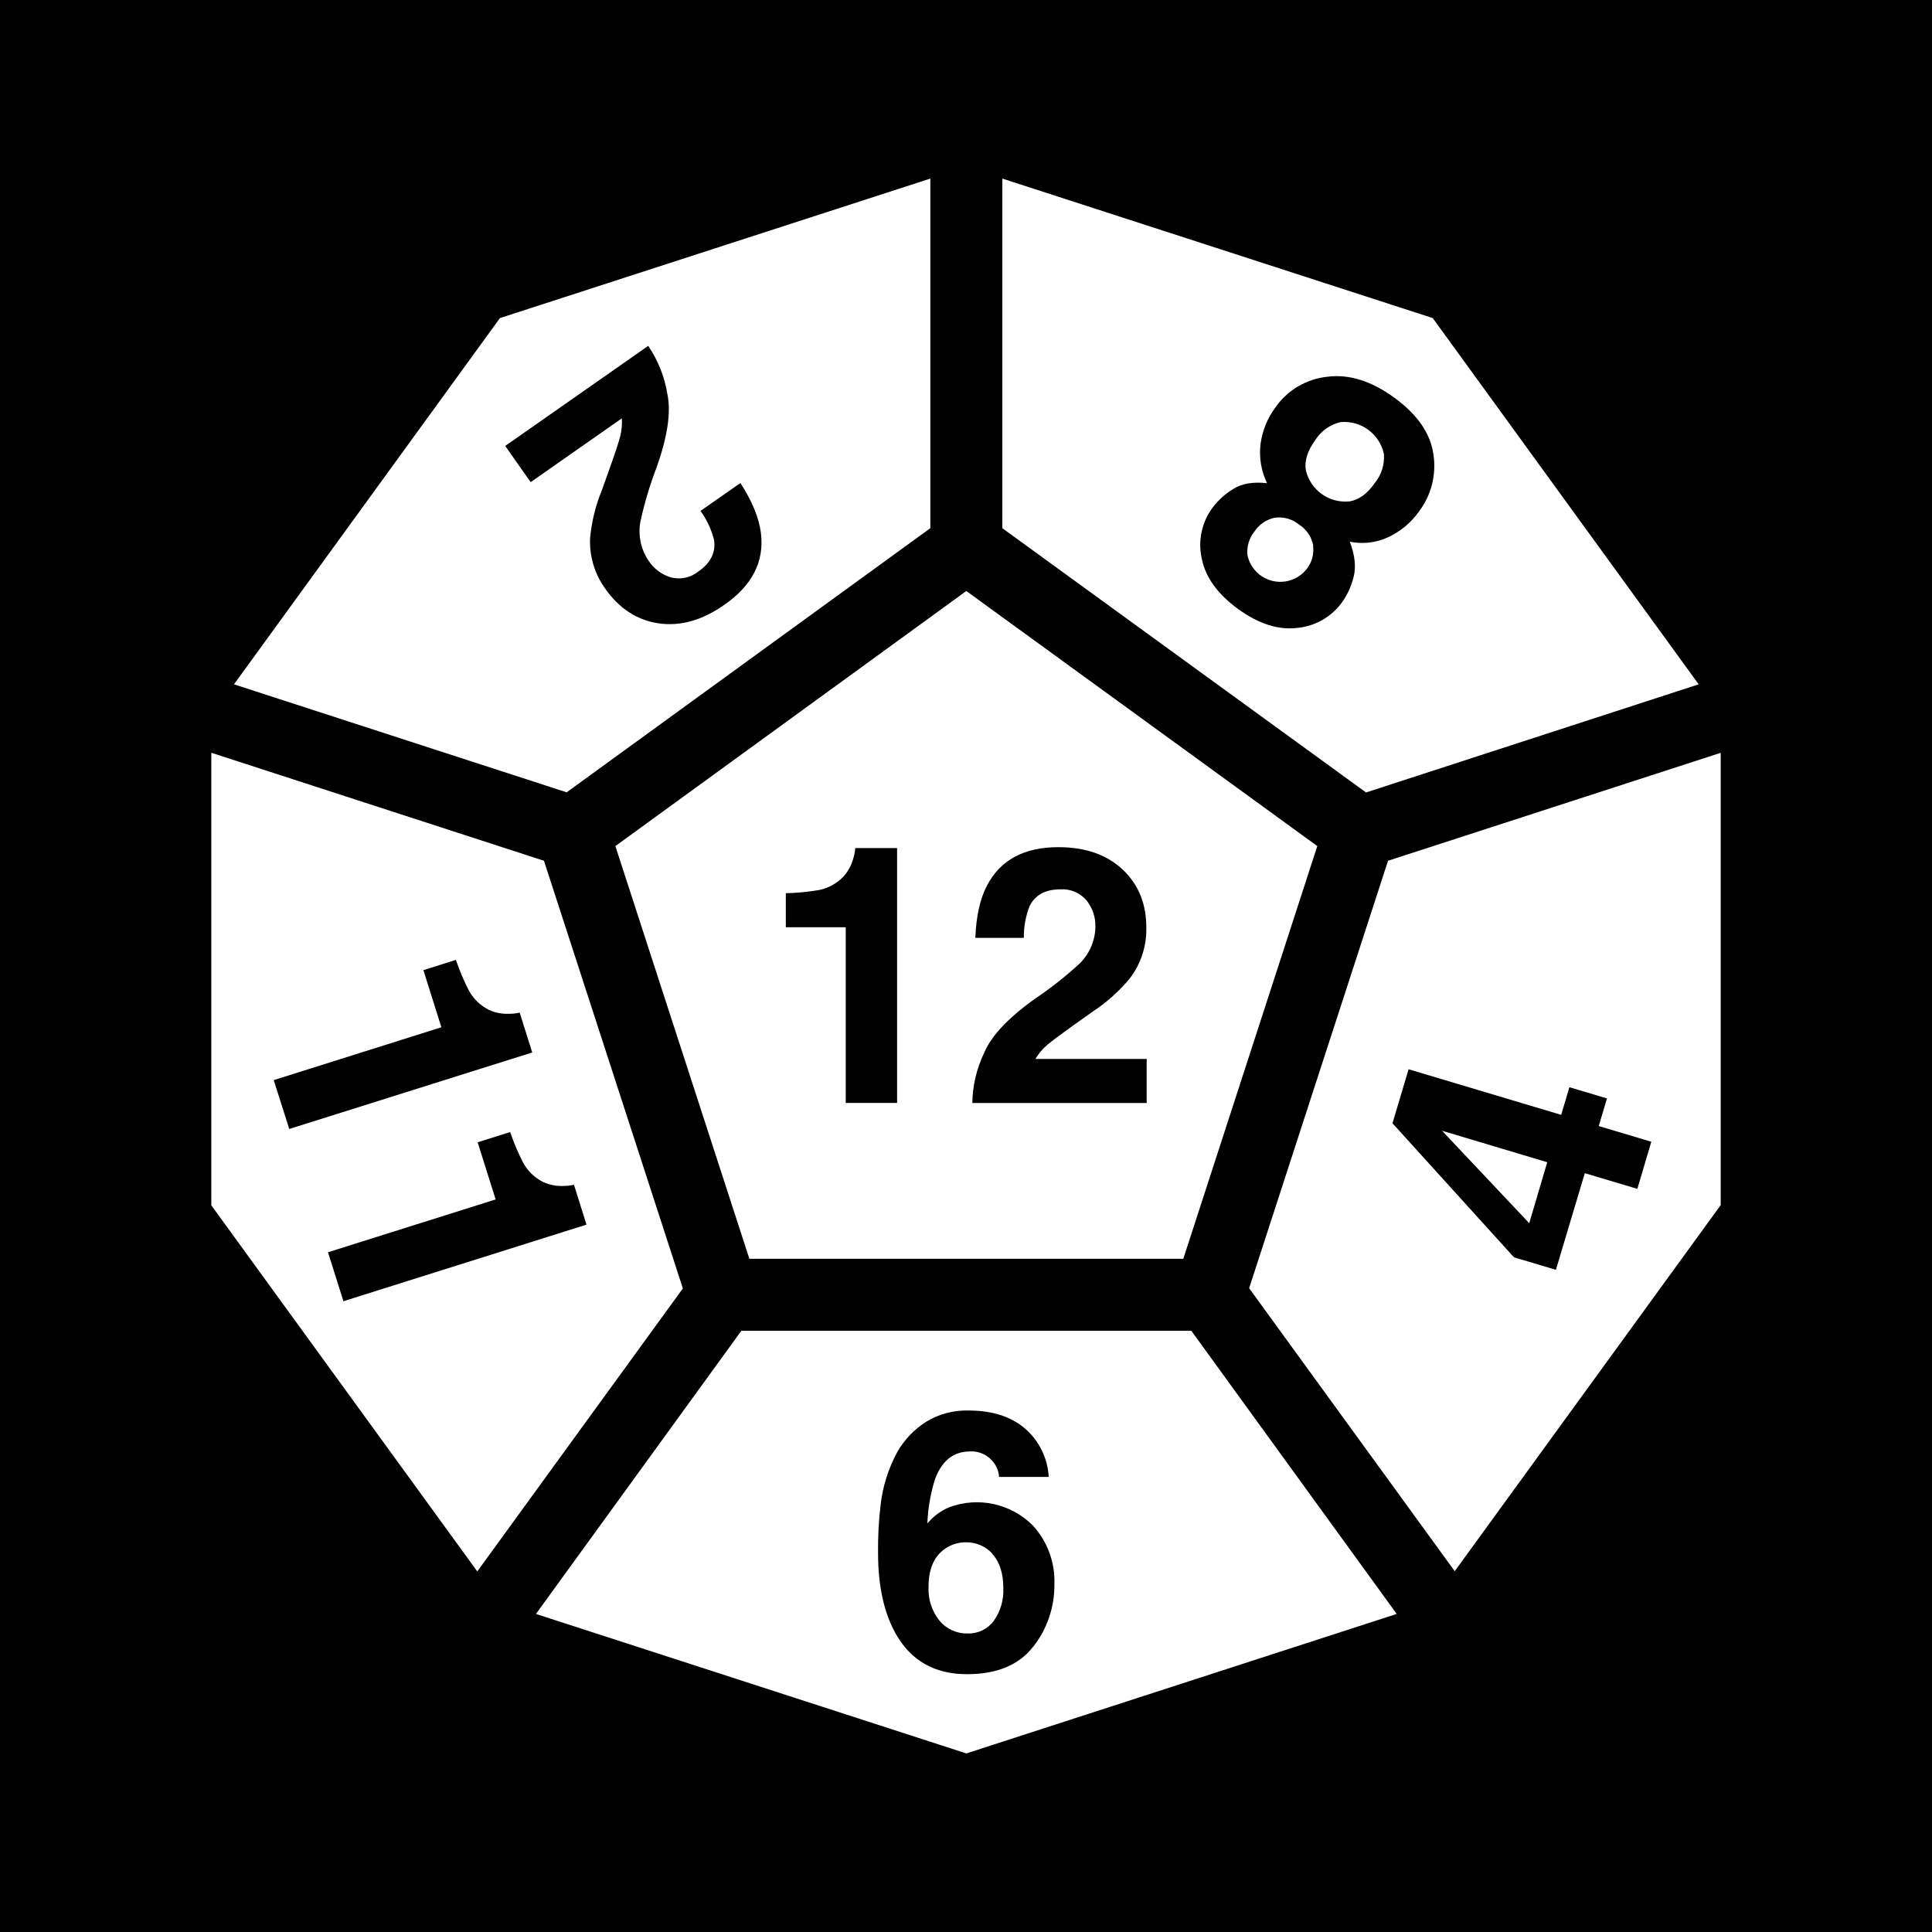
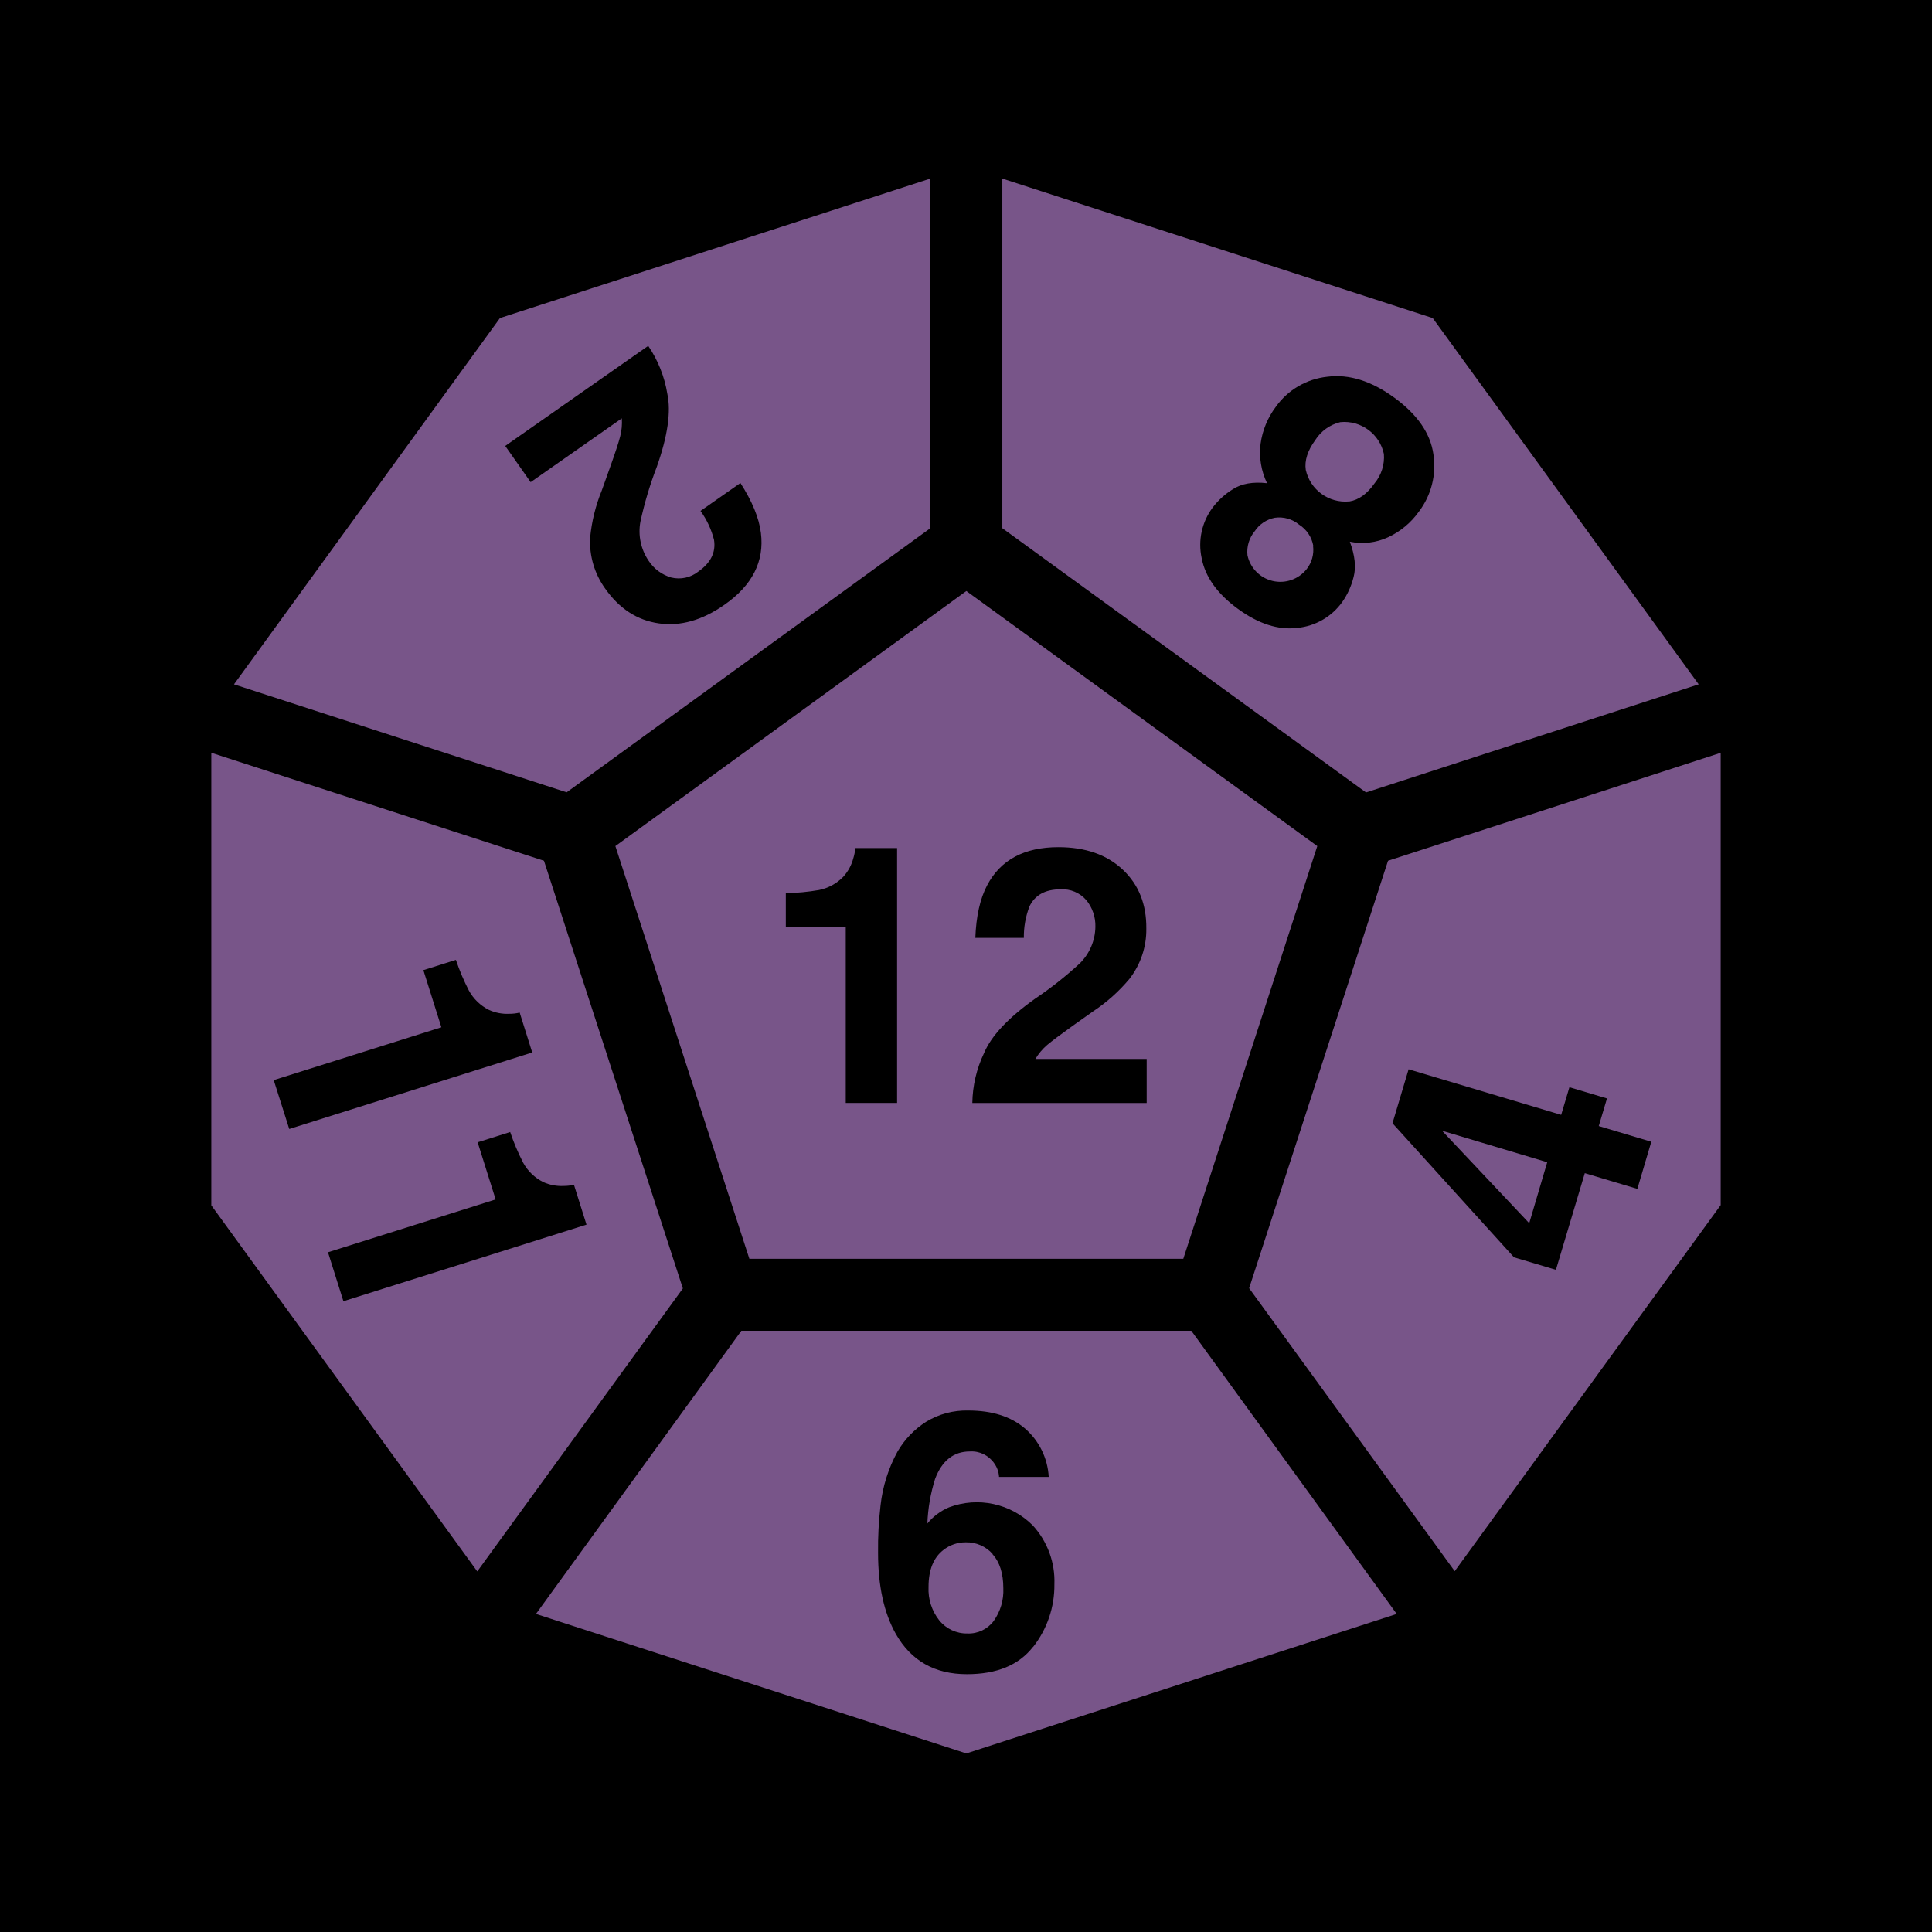
<svg xmlns="http://www.w3.org/2000/svg" viewBox="0 0 512 512" style="height: 512px; width: 512px;">
  <path d="M0 0h512v512H0z" fill="#000" fill-opacity="1" />
  <g class="" transform="translate(0,0)" style="touch-action: none;">
-     <path d="M450.169 181.354L379.685 84.29 265.629 47.325v92.652l96.384 70.031zm-91.46-28.416a19.735 19.735 0 0 1-3.004 6.606 16.563 16.563 0 0 1-11.924 6.857q-7.548.918-15.729-5.056-8.18-5.974-9.599-13.439a16.563 16.563 0 0 1 2.922-13.414 19.747 19.747 0 0 1 5.378-4.866q3.422-2.206 9.026-1.574a18.757 18.757 0 0 1-1.717-10.421 21.082 21.082 0 0 1 4.03-9.802 19.246 19.246 0 0 1 13.666-7.99q8.633-1.108 17.779 5.57 9.146 6.677 10.326 14.952a20.033 20.033 0 0 1-3.827 15.204 20.772 20.772 0 0 1-8.145 6.797 16.312 16.312 0 0 1-10.17 1.192q2.038 5.461.989 9.384zm-10.731-8.287a8.252 8.252 0 0 1-1.717 6.189 8.907 8.907 0 0 1-15.669-3.685 8.562 8.562 0 0 1 1.908-6.367 8.347 8.347 0 0 1 5.33-3.578 8.252 8.252 0 0 1 6.451 1.825 8.347 8.347 0 0 1 3.757 5.628zm9.54-11.77a10.732 10.732 0 0 1-11.472-8.346q-.548-3.709 2.504-7.894a10.851 10.851 0 0 1 6.654-4.77 10.732 10.732 0 0 1 11.543 8.43 10.851 10.851 0 0 1-2.469 7.775q-2.945 4.198-6.653 4.806zm-110.968 7.096V47.325L132.494 84.29 62.01 181.354l88.156 28.618zm-112.66-21.798l37.895-26.52a31.73 31.73 0 0 1 5.056 12.664q1.55 7.155-2.79 19.413a98.304 98.304 0 0 0-4.341 14.524 13.904 13.904 0 0 0 2.158 10.314 10.732 10.732 0 0 0 6.034 4.472 8.347 8.347 0 0 0 7.154-1.574q4.961-3.47 4.162-8.43a22.418 22.418 0 0 0-3.577-7.644l10.577-7.393q4.674 7.25 5.425 13.2 1.443 11.328-9.682 19.079-8.789 6.153-17.386 4.913-8.597-1.24-14.214-9.242a21.237 21.237 0 0 1-3.97-13.486 44.513 44.513 0 0 1 3.112-12.568l2.194-6.141q2.063-5.76 2.659-8.12a15.025 15.025 0 0 0 .43-4.77l-24.16 16.908zm64.7 215.412h114.998l35.51-109.37-93.009-67.598-93.009 67.599zm89.266-95.072a8.347 8.347 0 0 0-6.797-2.838q-6.058 0-8.24 4.52a22.382 22.382 0 0 0-1.49 8.346h-12.855q.322-8.62 3.124-13.927 5.319-10.112 18.889-10.112 10.731 0 17.063 5.962 6.332 5.962 6.237 15.633a21.25 21.25 0 0 1-4.484 13.32 44.585 44.585 0 0 1-9.659 8.62l-5.318 3.769q-4.996 3.577-6.832 5.127a15 15 0 0 0-3.1 3.685h29.488v11.685h-46.207a31.73 31.73 0 0 1 3.125-13.271q2.838-6.75 13.414-14.31a98.602 98.602 0 0 0 11.925-9.408 13.916 13.916 0 0 0 4.15-9.682 10.732 10.732 0 0 0-2.433-7.13zm-79.607-1.812a58.536 58.536 0 0 0 8.776-.835 12.377 12.377 0 0 0 6.511-3.577 11.686 11.686 0 0 0 2.6-4.842 11.125 11.125 0 0 0 .512-2.707h11.09v67.54h-13.606v-46.553H208.25v-9.038zM196.468 352.67l-54.434 75.04 114.055 36.965 114.056-36.965-54.434-75.04H196.468zm77.27 83.792q-5.64 7.226-17.517 7.214-12.76 0-18.817-10.672-4.71-8.347-4.71-21.464a97.78 97.78 0 0 1 .656-12.58 38.444 38.444 0 0 1 4.52-14.309 23.121 23.121 0 0 1 7.571-7.87 20.414 20.414 0 0 1 11.197-2.981q9.408 0 15 4.77a18.328 18.328 0 0 1 6.285 12.83h-13.165a6.773 6.773 0 0 0-1.252-3.577 7.286 7.286 0 0 0-6.475-3.172q-6.474 0-9.217 7.262a45.062 45.062 0 0 0-2.051 11.829 14.905 14.905 0 0 1 5.724-4.281 20.975 20.975 0 0 1 22.19 4.77 21.833 21.833 0 0 1 5.748 15.609 26.34 26.34 0 0 1-5.64 16.61zm-10.732-24.612q2.885 3.148 2.885 9.063a13.868 13.868 0 0 1-2.54 8.645 8.275 8.275 0 0 1-6.963 3.327 9.36 9.36 0 0 1-7.453-3.446 13.248 13.248 0 0 1-2.862-8.884q0-6.75 3.911-9.778a9.456 9.456 0 0 1 5.962-2.05 9.241 9.241 0 0 1 7.131 3.111zm119.147-112.195l27.879 8.347-4.77 16.157zm-14.31-71.546l-36.81 113.28 54.483 74.993L456 319.366V199.503zm66.073 86.952l-13.927-4.162-7.656 25.614-11.113-3.315-32.196-35.523 4.27-14.309 40.434 12.08 2.183-7.322 9.956 2.97-2.182 7.32 13.928 4.162zm-289.76-86.952L56 199.491v119.934l70.484 97.016 54.482-74.992zM72.54 286.24l44.43-14-4.77-15.143 8.621-2.719a58.536 58.536 0 0 0 3.435 8.12 12.377 12.377 0 0 0 5.33 5.14 11.686 11.686 0 0 0 5.401 1.026 11.137 11.137 0 0 0 2.731-.322l3.327 10.576-64.391 20.272zm18.47 58.596l-4.09-12.974 44.43-13.999-4.77-15.144 8.622-2.718a58.68 58.68 0 0 0 3.434 8.12 12.365 12.365 0 0 0 5.33 5.14 11.65 11.65 0 0 0 5.402 1.025 11.102 11.102 0 0 0 2.73-.322l3.328 10.577z" fill="#fff" fill-opacity="1" />
+     <path d="M450.169 181.354L379.685 84.29 265.629 47.325v92.652l96.384 70.031zm-91.46-28.416a19.735 19.735 0 0 1-3.004 6.606 16.563 16.563 0 0 1-11.924 6.857q-7.548.918-15.729-5.056-8.18-5.974-9.599-13.439a16.563 16.563 0 0 1 2.922-13.414 19.747 19.747 0 0 1 5.378-4.866q3.422-2.206 9.026-1.574a18.757 18.757 0 0 1-1.717-10.421 21.082 21.082 0 0 1 4.03-9.802 19.246 19.246 0 0 1 13.666-7.99q8.633-1.108 17.779 5.57 9.146 6.677 10.326 14.952a20.033 20.033 0 0 1-3.827 15.204 20.772 20.772 0 0 1-8.145 6.797 16.312 16.312 0 0 1-10.17 1.192q2.038 5.461.989 9.384zm-10.731-8.287a8.252 8.252 0 0 1-1.717 6.189 8.907 8.907 0 0 1-15.669-3.685 8.562 8.562 0 0 1 1.908-6.367 8.347 8.347 0 0 1 5.33-3.578 8.252 8.252 0 0 1 6.451 1.825 8.347 8.347 0 0 1 3.757 5.628zm9.54-11.77a10.732 10.732 0 0 1-11.472-8.346q-.548-3.709 2.504-7.894a10.851 10.851 0 0 1 6.654-4.77 10.732 10.732 0 0 1 11.543 8.43 10.851 10.851 0 0 1-2.469 7.775q-2.945 4.198-6.653 4.806zm-110.968 7.096V47.325L132.494 84.29 62.01 181.354l88.156 28.618zm-112.66-21.798l37.895-26.52a31.73 31.73 0 0 1 5.056 12.664q1.55 7.155-2.79 19.413a98.304 98.304 0 0 0-4.341 14.524 13.904 13.904 0 0 0 2.158 10.314 10.732 10.732 0 0 0 6.034 4.472 8.347 8.347 0 0 0 7.154-1.574q4.961-3.47 4.162-8.43a22.418 22.418 0 0 0-3.577-7.644l10.577-7.393q4.674 7.25 5.425 13.2 1.443 11.328-9.682 19.079-8.789 6.153-17.386 4.913-8.597-1.24-14.214-9.242a21.237 21.237 0 0 1-3.97-13.486 44.513 44.513 0 0 1 3.112-12.568l2.194-6.141q2.063-5.76 2.659-8.12a15.025 15.025 0 0 0 .43-4.77l-24.16 16.908zm64.7 215.412h114.998l35.51-109.37-93.009-67.598-93.009 67.599zm89.266-95.072a8.347 8.347 0 0 0-6.797-2.838q-6.058 0-8.24 4.52a22.382 22.382 0 0 0-1.49 8.346h-12.855q.322-8.62 3.124-13.927 5.319-10.112 18.889-10.112 10.731 0 17.063 5.962 6.332 5.962 6.237 15.633a21.25 21.25 0 0 1-4.484 13.32 44.585 44.585 0 0 1-9.659 8.62l-5.318 3.769q-4.996 3.577-6.832 5.127a15 15 0 0 0-3.1 3.685h29.488v11.685h-46.207a31.73 31.73 0 0 1 3.125-13.271q2.838-6.75 13.414-14.31a98.602 98.602 0 0 0 11.925-9.408 13.916 13.916 0 0 0 4.15-9.682 10.732 10.732 0 0 0-2.433-7.13zm-79.607-1.812a58.536 58.536 0 0 0 8.776-.835 12.377 12.377 0 0 0 6.511-3.577 11.686 11.686 0 0 0 2.6-4.842 11.125 11.125 0 0 0 .512-2.707h11.09v67.54h-13.606v-46.553H208.25v-9.038zM196.468 352.67l-54.434 75.04 114.055 36.965 114.056-36.965-54.434-75.04H196.468zm77.27 83.792q-5.64 7.226-17.517 7.214-12.76 0-18.817-10.672-4.71-8.347-4.71-21.464a97.78 97.78 0 0 1 .656-12.58 38.444 38.444 0 0 1 4.52-14.309 23.121 23.121 0 0 1 7.571-7.87 20.414 20.414 0 0 1 11.197-2.981q9.408 0 15 4.77a18.328 18.328 0 0 1 6.285 12.83h-13.165a6.773 6.773 0 0 0-1.252-3.577 7.286 7.286 0 0 0-6.475-3.172q-6.474 0-9.217 7.262a45.062 45.062 0 0 0-2.051 11.829 14.905 14.905 0 0 1 5.724-4.281 20.975 20.975 0 0 1 22.19 4.77 21.833 21.833 0 0 1 5.748 15.609 26.34 26.34 0 0 1-5.64 16.61zm-10.732-24.612q2.885 3.148 2.885 9.063a13.868 13.868 0 0 1-2.54 8.645 8.275 8.275 0 0 1-6.963 3.327 9.36 9.36 0 0 1-7.453-3.446 13.248 13.248 0 0 1-2.862-8.884q0-6.75 3.911-9.778a9.456 9.456 0 0 1 5.962-2.05 9.241 9.241 0 0 1 7.131 3.111zm119.147-112.195l27.879 8.347-4.77 16.157zm-14.31-71.546l-36.81 113.28 54.483 74.993L456 319.366V199.503zm66.073 86.952l-13.927-4.162-7.656 25.614-11.113-3.315-32.196-35.523 4.27-14.309 40.434 12.08 2.183-7.322 9.956 2.97-2.182 7.32 13.928 4.162zm-289.76-86.952L56 199.491v119.934l70.484 97.016 54.482-74.992zM72.54 286.24l44.43-14-4.77-15.143 8.621-2.719a58.536 58.536 0 0 0 3.435 8.12 12.377 12.377 0 0 0 5.33 5.14 11.686 11.686 0 0 0 5.401 1.026 11.137 11.137 0 0 0 2.731-.322l3.327 10.576-64.391 20.272zm18.47 58.596l-4.09-12.974 44.43-13.999-4.77-15.144 8.622-2.718a58.68 58.68 0 0 0 3.434 8.12 12.365 12.365 0 0 0 5.33 5.14 11.65 11.65 0 0 0 5.402 1.025 11.102 11.102 0 0 0 2.73-.322l3.328 10.577z" fill="#785589" fill-opacity="1" />
  </g>
</svg>
